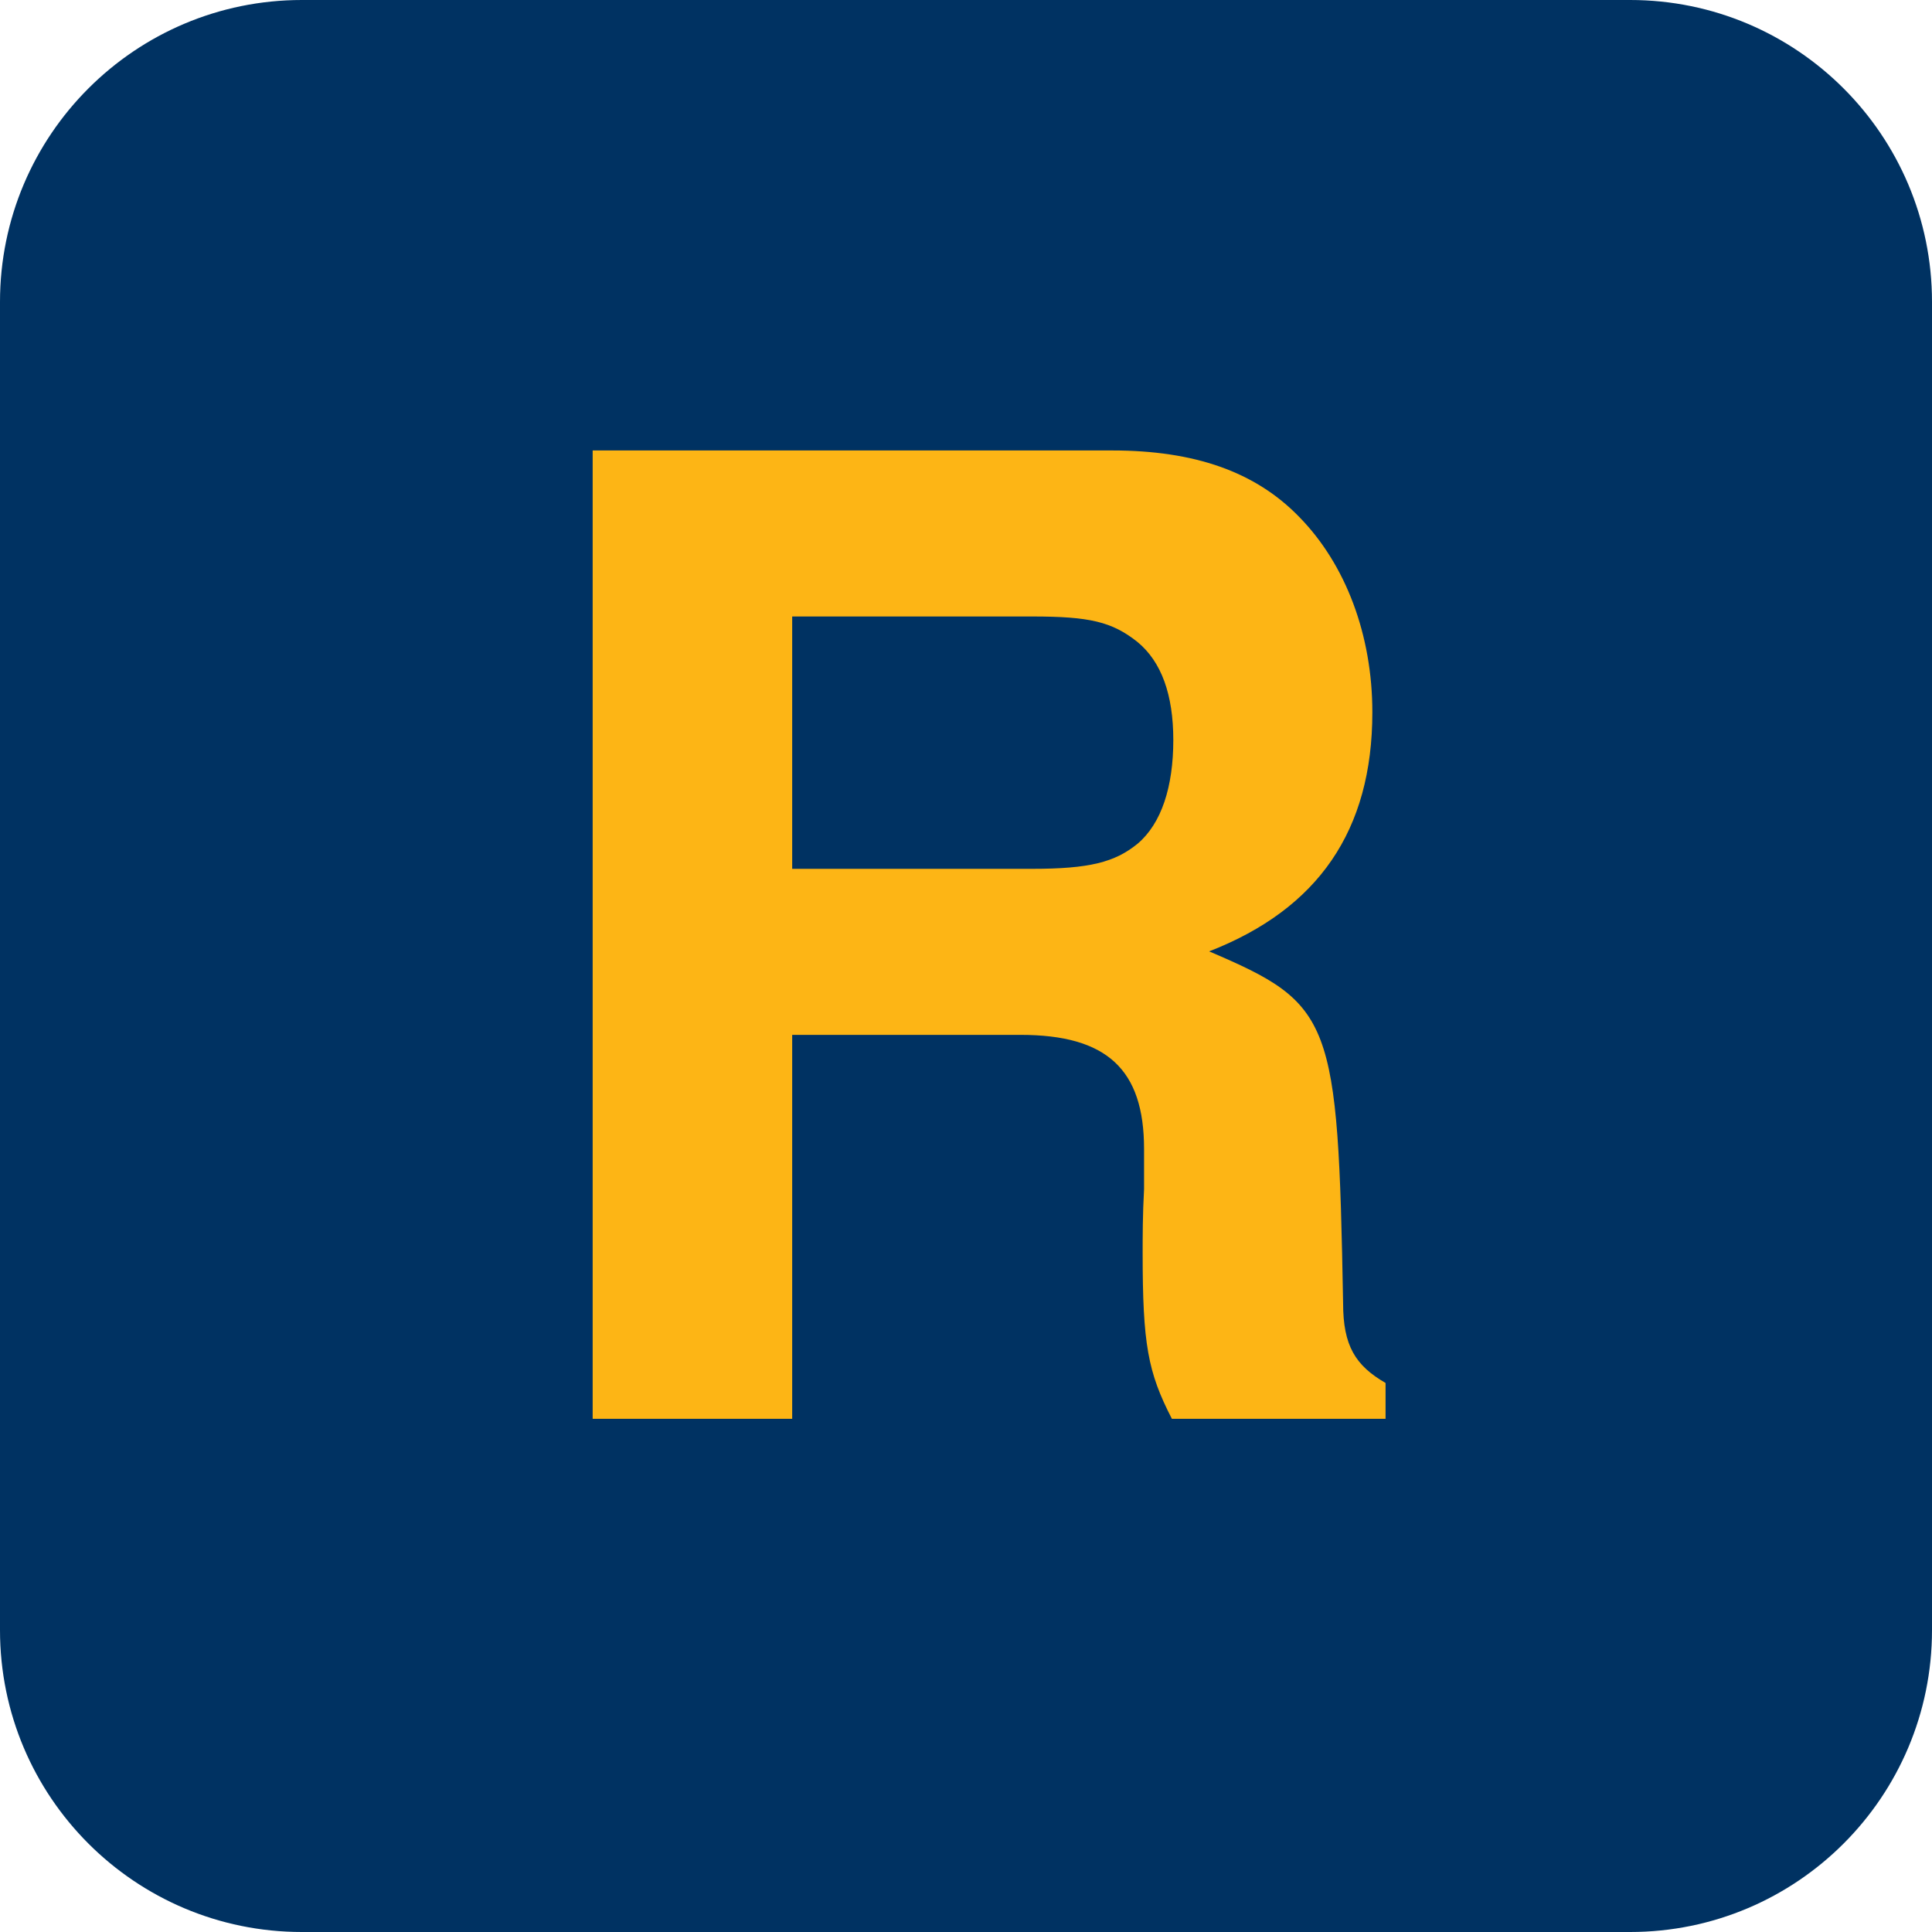
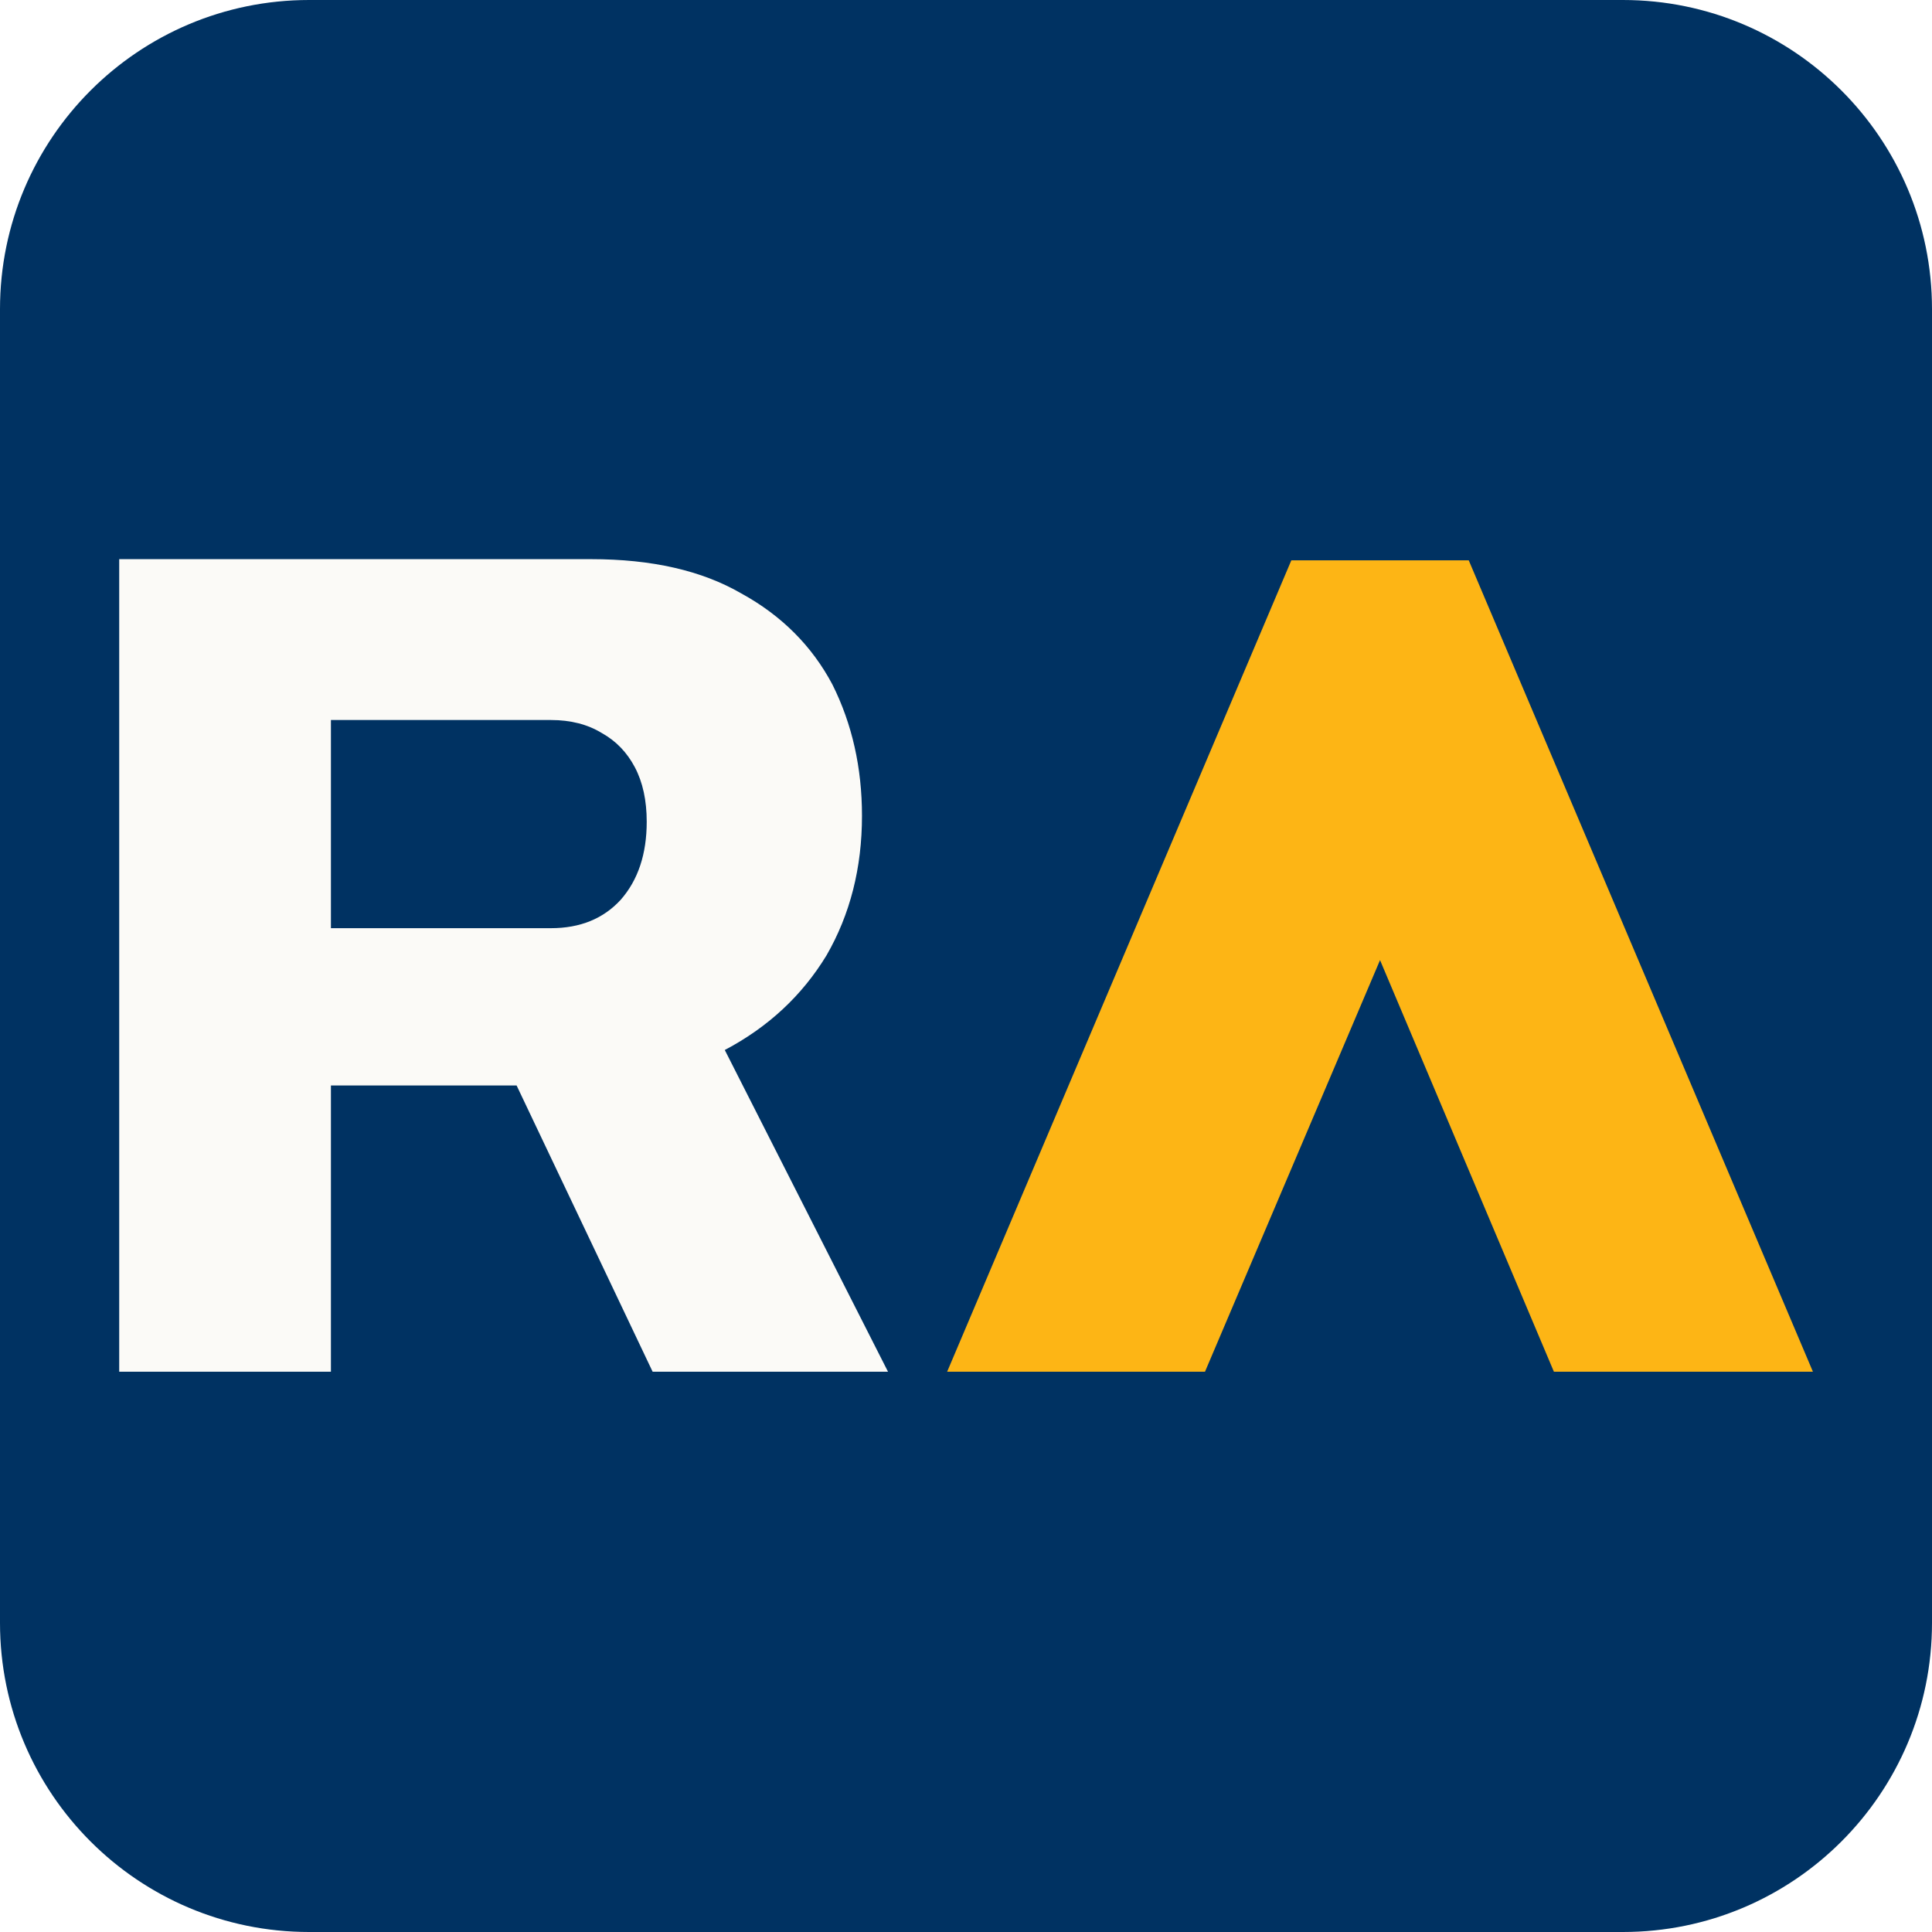
- <svg xmlns="http://www.w3.org/2000/svg" viewBox="0 0 64 64">
-   <rect width="64" height="64" rx="10" fill="#003262" />
-   <text x="32" y="47" text-anchor="middle" font-family="Archivo, Helvetica, Arial, sans-serif" font-weight="800" font-size="44" fill="#FDB515">R</text>
+ <svg xmlns="http://www.w3.org/2000/svg" viewBox="0 0 100 100">
+   <rect width="100" height="100" rx="16" fill="#003262" />
+   <g transform="translate(6.17,71.00) scale(0.06122)">
+     <path fill="#fbfaf7" d="M0 0V-687H399Q476 -687 526 -658Q577 -630 603 -581Q628 -531 628 -470Q628 -404 598 -352Q567 -301 512 -272L650 0H451L336 -242H179V0ZM179 -375H365Q402 -375 424 -399Q446 -424 446 -465Q446 -492 436 -511Q426 -530 408 -540Q390 -551 365 -551H179Z" />
+     <path fill="#FDB515" d="M700,0 L991,-686 L1141,-686 L1432,0 L1213,0 L1066,-348 L918,0Z" />
+   </g>
</svg>
